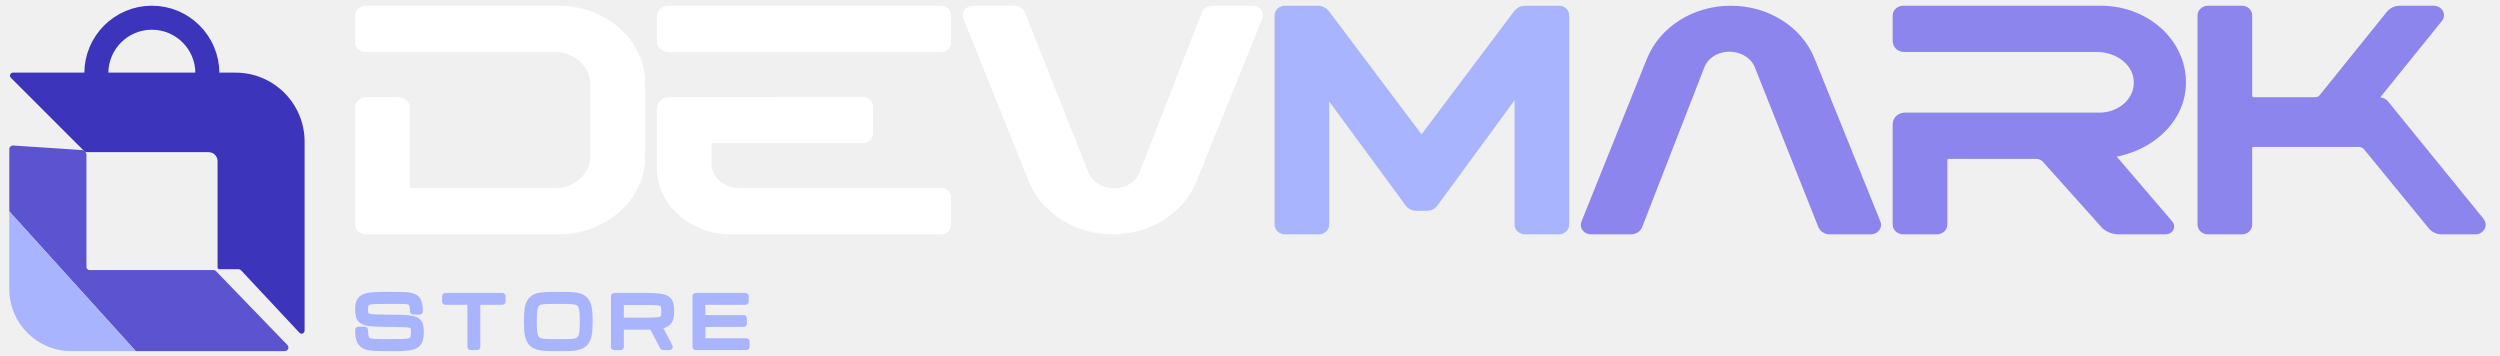
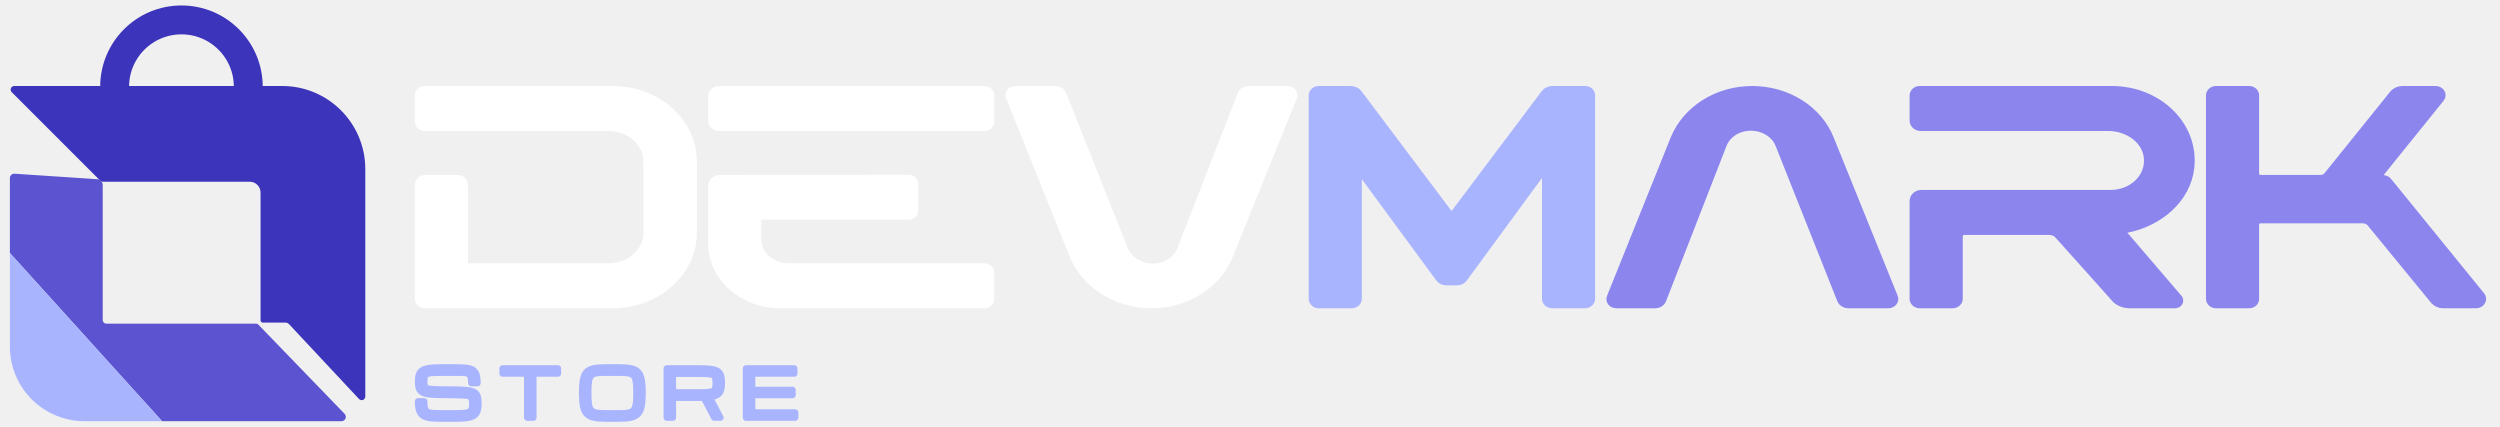
- <svg xmlns="http://www.w3.org/2000/svg" viewBox="-4 -4 1749.53 249" role="img" aria-label="DevmarkPE Store, tecnología con IA">
-   <g transform="scale(0.21) translate(-118 50)">
+ <svg xmlns="http://www.w3.org/2000/svg" viewBox="-4 -61.91 1799.64 306.91" role="img" aria-label="DevmarkPE Store, tecnología con IA">
+   <g transform="scale(0.26) translate(-118 -173)">
    <path d="M420 215V175A185 185 0 0 1 790 175V215" fill="none" stroke="#3D34BC" stroke-width="80" stroke-linecap="round" />
    <path d="M142.14 173L884 173A230 230 0 0 1 1114 403L1114 1032.84A10 10 0 0 1 1096.7 1039.67L902.93 832.44A14 14 0 0 0 892.7 828L830 828A6 6 0 0 1 824 822L824 468A30 30 0 0 0 794 438L387.97 438A12 12 0 0 1 379.49 434.49L135.07 190.07A10 10 0 0 1 142.14 173Z" fill="#3D34BC" />
    <path d="M142.79 415.85L372.06 431.01A16 16 0 0 1 387 446.98L387 821A10 10 0 0 0 397 831L811.9 831A8 8 0 0 1 817.66 833.44L1056.72 1080.66A12 12 0 0 1 1048.09 1101L551.4 1101L130 635.36L130 427.82A12 12 0 0 1 142.79 415.85Z" fill="#5B53D0" />
    <path d="M130 635.36L551.4 1101L336.49 1101A206.49 206.49 0 0 1 130 894.51L130 635.36Z" fill="#A9B4FF" />
  </g>
-   <path d="M386.906 3.0H251.715C249.498 3.0 247.528 4.76 247.528 6.74V25.66C247.528 27.86 249.498 29.4 251.715 29.4H384.197C399.465 29.4 412.023 40.62 412.023 54.48V105.74C412.023 119.6 399.465 130.6 384.197 130.6H283.973C281.757 130.6 279.787 129.06 279.787 126.86V71.2C279.787 68.78 277.571 67.02 274.862 67.02H252.453C249.745 67.02 247.528 68.78 247.528 71.2V153.26C247.528 155.24 249.498 157.0 251.715 157.0H386.906C418.672 157.0 444.528 133.9 444.528 105.74V54.26C444.528 25.88 418.672 3.0 386.906 3.0Z M654.4 130.6H513.545C500.986 130.6 490.89 121.58 490.89 110.36V96.28C490.89 94.52 492.368 93.2 494.338 93.2H599.979C602.195 93.2 603.919 91.44 603.919 89.46V70.54C603.919 68.56 602.195 66.8 599.979 66.8L464.295 67.02C461.094 67.02 458.631 69.22 458.631 72.08V113.22C458.631 137.42 480.548 157.0 507.635 157.0H654.4C656.616 157.0 658.586 155.46 658.586 153.26V134.34C658.586 132.36 656.616 130.6 654.4 130.6ZM654.4 3.0H463.556C460.848 3.0 458.631 4.98 458.631 7.4V25.0C458.631 27.42 460.848 29.4 463.556 29.4H654.4C656.616 29.4 658.586 27.86 658.586 25.88V6.74C658.586 4.54 656.616 3.0 654.4 3.0Z M844.582 3.0C842.366 3.0 840.396 4.32 839.657 6.3L796.317 117.62C793.362 125.54 784.989 130.82 775.878 130.82C766.521 130.82 758.148 125.54 754.947 117.84L710.622 6.3C709.883 4.32 707.913 3.0 705.697 3.0H676.886C673.931 3.0 671.961 5.64 672.946 7.84L718.748 121.8C727.367 142.92 749.776 157.0 774.647 157.0C799.764 157.0 822.173 142.92 830.546 121.8L876.594 7.84C877.579 5.42 875.609 3.0 872.654 3.0Z" fill="#FFFFFF" stroke="#FFFFFF" stroke-width="6" stroke-linejoin="round" />
-   <path d="M1063.329 3.0C1061.359 3.0 1059.389 3.88 1058.157 5.42L993.64 91.22C992.162 93.2 989.207 93.2 987.976 91.22L923.459 5.42C922.227 3.88 920.257 3.0 918.041 3.0H895.14C892.924 3.0 890.954 4.76 890.954 6.74V153.26C890.954 155.24 892.924 157.0 895.14 157.0H919.026C921.242 157.0 923.212 155.24 923.212 153.26V63.5C923.212 61.74 925.675 61.08 926.66 62.62L982.312 138.3C983.297 139.62 985.021 140.5 986.745 140.5H994.871C996.595 140.5 998.319 139.62 999.304 138.3L1055.449 61.74C1056.434 60.42 1058.896 61.08 1058.896 62.62V153.26C1058.896 155.24 1060.866 157.0 1063.082 157.0H1086.969C1089.185 157.0 1091.155 155.24 1091.155 153.26V6.74C1091.155 4.76 1089.431 3.0 1086.969 3.0Z" fill="#A9B4FF" stroke="#A9B4FF" stroke-width="6" stroke-linejoin="round" />
-   <path d="M1309.163 152.16 1263.114 38.2C1254.742 17.08 1232.333 3.0 1207.216 3.0C1182.098 3.0 1159.936 17.08 1151.317 38.2L1105.514 152.16C1104.529 154.58 1106.499 157.0 1109.454 157.0H1137.281C1139.743 157.0 1141.713 155.68 1142.452 153.7L1185.792 42.38C1188.747 34.46 1196.873 29.18 1206.231 29.18C1215.588 29.18 1223.961 34.46 1226.916 42.16L1271.241 153.7C1271.979 155.68 1274.196 157.0 1276.412 157.0H1305.223C1308.178 157.0 1310.148 154.36 1309.163 152.16Z M1475.705 102.88C1500.084 98.48 1520.03 81.1 1522.492 58.66C1525.694 28.3 1499.345 3.0 1466.101 3.0H1327.709C1325.492 3.0 1323.522 4.76 1323.522 6.74V24.78C1323.522 27.42 1325.739 29.4 1328.694 29.4H1463.639C1478.414 29.4 1491.465 39.3 1492.204 52.28C1493.189 66.36 1480.63 77.8 1465.362 77.8H1329.186C1325.985 77.8 1323.522 80.0 1323.522 82.86V153.26C1323.522 155.24 1325.492 157.0 1327.709 157.0H1351.595C1353.811 157.0 1355.781 155.24 1355.781 153.26V107.94C1355.781 105.74 1357.751 104.2 1359.967 104.2H1420.791C1423.746 104.2 1426.209 105.3 1427.932 107.28L1469.302 153.48C1471.765 155.68 1475.212 157.0 1478.906 157.0H1511.657C1514.12 157.0 1515.597 154.36 1513.627 152.6L1474.227 106.62C1472.996 105.3 1473.735 103.32 1475.705 102.88Z M1731.889 151.28 1665.156 69.22C1664.171 67.68 1662.447 67.02 1660.477 67.02H1655.552L1702.586 8.72C1704.556 6.3 1702.586 3.0 1699.138 3.0H1675.252C1672.789 3.0 1670.573 4.1 1669.096 5.64L1621.569 64.6C1620.338 66.14 1618.368 67.02 1616.398 67.02H1573.304C1571.088 67.02 1569.118 65.26 1569.118 63.28V6.74C1569.118 4.76 1567.394 3.0 1564.932 3.0H1541.046C1538.829 3.0 1536.859 4.76 1536.859 6.74V153.26C1536.859 155.24 1538.829 157.0 1541.046 157.0H1564.932C1567.394 157.0 1569.118 155.24 1569.118 153.26V99.36C1569.118 97.38 1571.088 95.84 1573.304 95.84H1646.687C1648.903 95.84 1651.119 96.72 1652.597 98.48L1698.399 154.36C1699.877 155.9 1702.093 157.0 1704.309 157.0H1728.442C1731.643 157.0 1733.613 153.7 1731.889 151.28Z" fill="#8C85EE" stroke="#8C85EE" stroke-width="6" stroke-linejoin="round" />
-   <path d="M285.87 228.467Q285.87 226.416 285.547 225.241Q285.224 224.065 284.095 223.501Q282.966 222.936 280.592 222.763Q278.218 222.59 274.093 222.521L261.279 222.337Q256.531 222.268 253.65 221.761Q250.769 221.254 249.294 220.159Q247.819 219.064 247.324 217.22Q246.828 215.377 246.828 212.611Q246.828 209.592 247.508 207.633Q248.188 205.674 249.974 204.568Q251.76 203.461 255.033 203.012Q258.306 202.562 263.491 202.562H273.355Q278.057 202.562 281.191 202.862Q284.326 203.162 286.169 204.245Q288.013 205.328 288.808 207.61Q289.603 209.891 289.603 213.879H285.178Q285.178 210.79 284.591 209.212Q284.003 207.633 282.655 207.057Q281.306 206.48 279.025 206.434Q276.743 206.388 273.355 206.388H263.722Q259.596 206.388 257.119 206.55Q254.641 206.711 253.374 207.287Q252.106 207.863 251.68 209.131Q251.253 210.398 251.253 212.611Q251.253 214.478 251.553 215.607Q251.852 216.736 252.901 217.324Q253.95 217.912 256.139 218.131Q258.329 218.35 262.108 218.396L275.844 218.58Q280.684 218.649 283.576 219.145Q286.469 219.64 287.909 220.746Q289.35 221.853 289.822 223.731Q290.295 225.609 290.295 228.467Q290.295 231.579 289.707 233.687Q289.119 235.796 287.437 237.064Q285.754 238.331 282.574 238.884Q279.393 239.438 274.208 239.438H263.422Q258.697 239.438 255.494 239.023Q252.29 238.608 250.389 237.352Q248.488 236.096 247.658 233.607Q246.828 231.118 246.828 226.969H251.253Q251.253 230.219 251.783 231.993Q252.313 233.768 253.639 234.54Q254.964 235.312 257.349 235.462Q259.735 235.612 263.422 235.612H273.977Q278.103 235.612 280.5 235.347Q282.897 235.082 284.049 234.333Q285.201 233.584 285.535 232.178Q285.87 230.772 285.87 228.467Z M325.395 238.7V206.987H307.695V203.3H347.52V206.987H329.82V238.7Z M382.043 239.438Q376.858 239.438 373.516 238.735Q370.174 238.032 368.296 236.142Q366.418 234.252 365.669 230.703Q364.92 227.154 364.92 221.461V220.539Q364.92 215.837 365.381 212.646Q365.842 209.454 366.971 207.448Q368.1 205.443 370.048 204.383Q371.995 203.323 374.945 202.943Q377.895 202.562 382.043 202.562H391.331Q395.48 202.562 398.43 202.943Q401.38 203.323 403.327 204.383Q405.275 205.443 406.404 207.448Q407.533 209.454 407.994 212.646Q408.455 215.837 408.455 220.539V221.461Q408.455 227.154 407.706 230.703Q406.957 234.252 405.079 236.142Q403.201 238.032 399.859 238.735Q396.517 239.438 391.331 239.438ZM382.043 235.612H391.331Q394.627 235.612 396.886 235.381Q399.144 235.151 400.562 234.39Q401.979 233.63 402.728 232.086Q403.477 230.541 403.754 227.96Q404.03 225.379 404.03 221.461V220.539Q404.03 216.483 403.754 213.855Q403.477 211.228 402.728 209.707Q401.979 208.186 400.562 207.483Q399.144 206.78 396.886 206.584Q394.627 206.388 391.331 206.388H382.043Q378.748 206.388 376.489 206.584Q374.231 206.78 372.813 207.483Q371.396 208.186 370.647 209.707Q369.898 211.228 369.621 213.855Q369.345 216.483 369.345 220.539V221.461Q369.345 225.379 369.621 227.96Q369.898 230.541 370.647 232.086Q371.396 233.63 372.813 234.39Q374.231 235.151 376.489 235.381Q378.748 235.612 382.043 235.612Z M425.855 203.3H449.547Q454.733 203.3 457.902 203.761Q461.071 204.222 462.707 205.351Q464.343 206.48 464.92 208.439Q465.496 210.398 465.496 213.395V214.316Q465.496 217.082 464.839 219.076Q464.182 221.069 462.315 222.302Q460.449 223.535 456.784 224.042L464.482 238.7H460.057L452.52 224.365Q452.06 224.388 451.564 224.388Q451.068 224.388 450.538 224.388H430.28V238.7H425.855ZM430.28 220.562H449.847Q453.788 220.562 456.058 220.297Q458.328 220.032 459.4 219.364Q460.472 218.695 460.771 217.474Q461.071 216.252 461.071 214.316V213.395Q461.071 211.205 460.656 209.938Q460.241 208.67 458.997 208.071Q457.752 207.471 455.286 207.299Q452.82 207.126 448.695 207.126H430.28Z M482.896 238.7V203.3H517.651V206.987H487.321V218.787H516.383V222.475H487.321V235.012H518.296V238.7Z" fill="#A9B4FF" stroke="#A9B4FF" stroke-width="4.6" stroke-linejoin="round" />
+   <path d="M437.02 3.0H301.828C299.612 3.0 297.642 4.76 297.642 6.74V25.66C297.642 27.86 299.612 29.4 301.828 29.4H434.311C449.578 29.4 462.137 40.62 462.137 54.48V105.74C462.137 119.6 449.578 130.6 434.311 130.6H334.087C331.871 130.6 329.901 129.06 329.901 126.86V71.2C329.901 68.78 327.685 67.02 324.976 67.02H302.567C299.858 67.02 297.642 68.78 297.642 71.2V153.26C297.642 155.24 299.612 157.0 301.828 157.0H437.02C468.786 157.0 494.642 133.9 494.642 105.74V54.26C494.642 25.88 468.786 3.0 437.02 3.0Z M704.514 130.6H563.659C551.1 130.6 541.004 121.58 541.004 110.36V96.28C541.004 94.52 542.481 93.2 544.451 93.2H650.093C652.309 93.2 654.033 91.44 654.033 89.46V70.54C654.033 68.56 652.309 66.8 650.093 66.8L514.409 67.02C511.208 67.02 508.745 69.22 508.745 72.08V113.22C508.745 137.42 530.661 157.0 557.749 157.0H704.514C706.73 157.0 708.7 155.46 708.7 153.26V134.34C708.7 132.36 706.73 130.6 704.514 130.6ZM704.514 3.0H513.67C510.961 3.0 508.745 4.98 508.745 7.4V25.0C508.745 27.42 510.961 29.4 513.67 29.4H704.514C706.73 29.4 708.7 27.86 708.7 25.88V6.74C708.7 4.54 706.73 3.0 704.514 3.0Z M894.696 3.0C892.48 3.0 890.51 4.32 889.771 6.3L846.431 117.62C843.476 125.54 835.103 130.82 825.992 130.82C816.635 130.82 808.262 125.54 805.061 117.84L760.736 6.3C759.997 4.32 758.027 3.0 755.811 3.0H727C724.045 3.0 722.075 5.64 723.06 7.84L768.862 121.8C777.481 142.92 799.89 157.0 824.761 157.0C849.878 157.0 872.287 142.92 880.66 121.8L926.708 7.84C927.693 5.42 925.723 3.0 922.768 3.0Z" fill="#FFFFFF" stroke="#FFFFFF" stroke-width="6" stroke-linejoin="round" />
+   <path d="M1113.443 3.0C1111.473 3.0 1109.503 3.88 1108.271 5.42L1043.754 91.22C1042.276 93.2 1039.321 93.2 1038.09 91.22L973.573 5.42C972.341 3.88 970.371 3.0 968.155 3.0H945.254C943.038 3.0 941.068 4.76 941.068 6.74V153.26C941.068 155.24 943.038 157.0 945.254 157.0H969.14C971.356 157.0 973.326 155.24 973.326 153.26V63.5C973.326 61.74 975.789 61.08 976.774 62.62L1032.426 138.3C1033.411 139.62 1035.135 140.5 1036.859 140.5H1044.985C1046.709 140.5 1048.433 139.62 1049.418 138.3L1105.563 61.74C1106.548 60.42 1109.01 61.08 1109.01 62.62V153.26C1109.01 155.24 1110.98 157.0 1113.196 157.0H1137.083C1139.299 157.0 1141.269 155.24 1141.269 153.26V6.74C1141.269 4.76 1139.545 3.0 1137.083 3.0Z" fill="#A9B4FF" stroke="#A9B4FF" stroke-width="6" stroke-linejoin="round" />
+   <path d="M1359.277 152.16 1313.228 38.2C1304.856 17.08 1282.447 3.0 1257.329 3.0C1232.212 3.0 1210.049 17.08 1201.431 38.2L1155.628 152.16C1154.643 154.58 1156.613 157.0 1159.568 157.0H1187.394C1189.857 157.0 1191.827 155.68 1192.566 153.7L1235.906 42.38C1238.861 34.46 1246.987 29.18 1256.344 29.18C1265.702 29.18 1274.074 34.46 1277.029 42.16L1321.354 153.7C1322.093 155.68 1324.309 157.0 1326.526 157.0H1355.337C1358.292 157.0 1360.262 154.36 1359.277 152.16Z M1525.819 102.88C1550.198 98.48 1570.144 81.1 1572.606 58.66C1575.808 28.3 1549.459 3.0 1516.215 3.0H1377.823C1375.606 3.0 1373.636 4.76 1373.636 6.74V24.78C1373.636 27.42 1375.853 29.4 1378.808 29.4H1513.753C1528.528 29.4 1541.579 39.3 1542.318 52.28C1543.303 66.36 1530.744 77.8 1515.476 77.8H1379.3C1376.099 77.8 1373.636 80.0 1373.636 82.86V153.26C1373.636 155.24 1375.606 157.0 1377.823 157.0H1401.709C1403.925 157.0 1405.895 155.24 1405.895 153.26V107.94C1405.895 105.74 1407.865 104.2 1410.081 104.2H1470.905C1473.86 104.2 1476.323 105.3 1478.046 107.28L1519.416 153.48C1521.879 155.68 1525.326 157.0 1529.02 157.0H1561.771C1564.234 157.0 1565.711 154.36 1563.741 152.6L1524.341 106.62C1523.11 105.3 1523.849 103.32 1525.819 102.88Z M1782.003 151.28 1715.269 69.22C1714.284 67.68 1712.561 67.02 1710.591 67.02H1705.666L1752.699 8.72C1754.669 6.3 1752.699 3.0 1749.252 3.0H1725.366C1722.903 3.0 1720.687 4.1 1719.209 5.64L1671.683 64.6C1670.452 66.14 1668.482 67.02 1666.512 67.02H1623.418C1621.202 67.02 1619.232 65.26 1619.232 63.28V6.74C1619.232 4.76 1617.508 3.0 1615.046 3.0H1591.159C1588.943 3.0 1586.973 4.76 1586.973 6.74V153.26C1586.973 155.24 1588.943 157.0 1591.159 157.0H1615.046C1617.508 157.0 1619.232 155.24 1619.232 153.26V99.36C1619.232 97.38 1621.202 95.84 1623.418 95.84H1696.801C1699.017 95.84 1701.233 96.72 1702.711 98.48L1748.513 154.36C1749.991 155.9 1752.207 157.0 1754.423 157.0H1778.556C1781.757 157.0 1783.727 153.7 1782.003 151.28Z" fill="#8C85EE" stroke="#8C85EE" stroke-width="6" stroke-linejoin="round" />
+   <path d="M335.984 228.467Q335.984 226.416 335.661 225.241Q335.338 224.065 334.209 223.501Q333.08 222.936 330.706 222.763Q328.332 222.59 324.207 222.521L311.393 222.337Q306.645 222.268 303.764 221.761Q300.883 221.254 299.408 220.159Q297.933 219.064 297.438 217.22Q296.942 215.377 296.942 212.611Q296.942 209.592 297.622 207.633Q298.302 205.674 300.088 204.568Q301.874 203.461 305.147 203.012Q308.419 202.562 313.605 202.562H323.469Q328.171 202.562 331.305 202.862Q334.439 203.162 336.283 204.245Q338.127 205.328 338.922 207.61Q339.717 209.891 339.717 213.879H335.292Q335.292 210.79 334.704 209.212Q334.117 207.633 332.768 207.057Q331.42 206.48 329.139 206.434Q326.857 206.388 323.469 206.388H313.835Q309.71 206.388 307.233 206.55Q304.755 206.711 303.487 207.287Q302.22 207.863 301.793 209.131Q301.367 210.398 301.367 212.611Q301.367 214.478 301.667 215.607Q301.966 216.736 303.015 217.324Q304.064 217.912 306.253 218.131Q308.443 218.35 312.222 218.396L325.958 218.58Q330.798 218.649 333.69 219.145Q336.583 219.64 338.023 220.746Q339.464 221.853 339.936 223.731Q340.409 225.609 340.409 228.467Q340.409 231.579 339.821 233.687Q339.233 235.796 337.551 237.064Q335.868 238.331 332.688 238.884Q329.507 239.438 324.322 239.438H313.536Q308.811 239.438 305.608 239.023Q302.404 238.608 300.503 237.352Q298.601 236.096 297.772 233.607Q296.942 231.118 296.942 226.969H301.367Q301.367 230.219 301.897 231.993Q302.427 233.768 303.752 234.54Q305.078 235.312 307.463 235.462Q309.848 235.612 313.536 235.612H324.091Q328.217 235.612 330.614 235.347Q333.01 235.082 334.163 234.333Q335.315 233.584 335.649 232.178Q335.984 230.772 335.984 228.467Z M375.509 238.7V206.987H357.809V203.3H397.634V206.987H379.934V238.7Z M432.157 239.438Q426.972 239.438 423.63 238.735Q420.288 238.032 418.41 236.142Q416.532 234.252 415.783 230.703Q415.034 227.154 415.034 221.461V220.539Q415.034 215.837 415.494 212.646Q415.955 209.454 417.085 207.448Q418.214 205.443 420.161 204.383Q422.109 203.323 425.059 202.943Q428.009 202.562 432.157 202.562H441.445Q445.594 202.562 448.544 202.943Q451.494 203.323 453.441 204.383Q455.389 205.443 456.518 207.448Q457.647 209.454 458.108 212.646Q458.569 215.837 458.569 220.539V221.461Q458.569 227.154 457.82 230.703Q457.071 234.252 455.193 236.142Q453.314 238.032 449.973 238.735Q446.631 239.438 441.445 239.438ZM432.157 235.612H441.445Q444.741 235.612 447 235.381Q449.258 235.151 450.676 234.39Q452.093 233.63 452.842 232.086Q453.591 230.541 453.868 227.96Q454.144 225.379 454.144 221.461V220.539Q454.144 216.483 453.868 213.855Q453.591 211.228 452.842 209.707Q452.093 208.186 450.676 207.483Q449.258 206.78 447 206.584Q444.741 206.388 441.445 206.388H432.157Q428.862 206.388 426.603 206.584Q424.344 206.78 422.927 207.483Q421.51 208.186 420.761 209.707Q420.012 211.228 419.735 213.855Q419.459 216.483 419.459 220.539V221.461Q419.459 225.379 419.735 227.96Q420.012 230.541 420.761 232.086Q421.51 233.63 422.927 234.39Q424.344 235.151 426.603 235.381Q428.862 235.612 432.157 235.612Z M475.969 203.3H499.661Q504.847 203.3 508.016 203.761Q511.185 204.222 512.821 205.351Q514.457 206.48 515.034 208.439Q515.61 210.398 515.61 213.395V214.316Q515.61 217.082 514.953 219.076Q514.296 221.069 512.429 222.302Q510.562 223.535 506.898 224.042L514.596 238.7H510.171L502.634 224.365Q502.173 224.388 501.678 224.388Q501.182 224.388 500.652 224.388H480.394V238.7H475.969ZM480.394 220.562H499.961Q503.902 220.562 506.172 220.297Q508.442 220.032 509.514 219.364Q510.585 218.695 510.885 217.474Q511.185 216.252 511.185 214.316V213.395Q511.185 211.205 510.77 209.938Q510.355 208.67 509.11 208.071Q507.866 207.471 505.4 207.299Q502.934 207.126 498.809 207.126H480.394Z M533.01 238.7V203.3H567.764V206.987H537.435V218.787H566.497V222.475H537.435V235.012H568.41V238.7Z" fill="#A9B4FF" stroke="#A9B4FF" stroke-width="4.6" stroke-linejoin="round" />
</svg>
